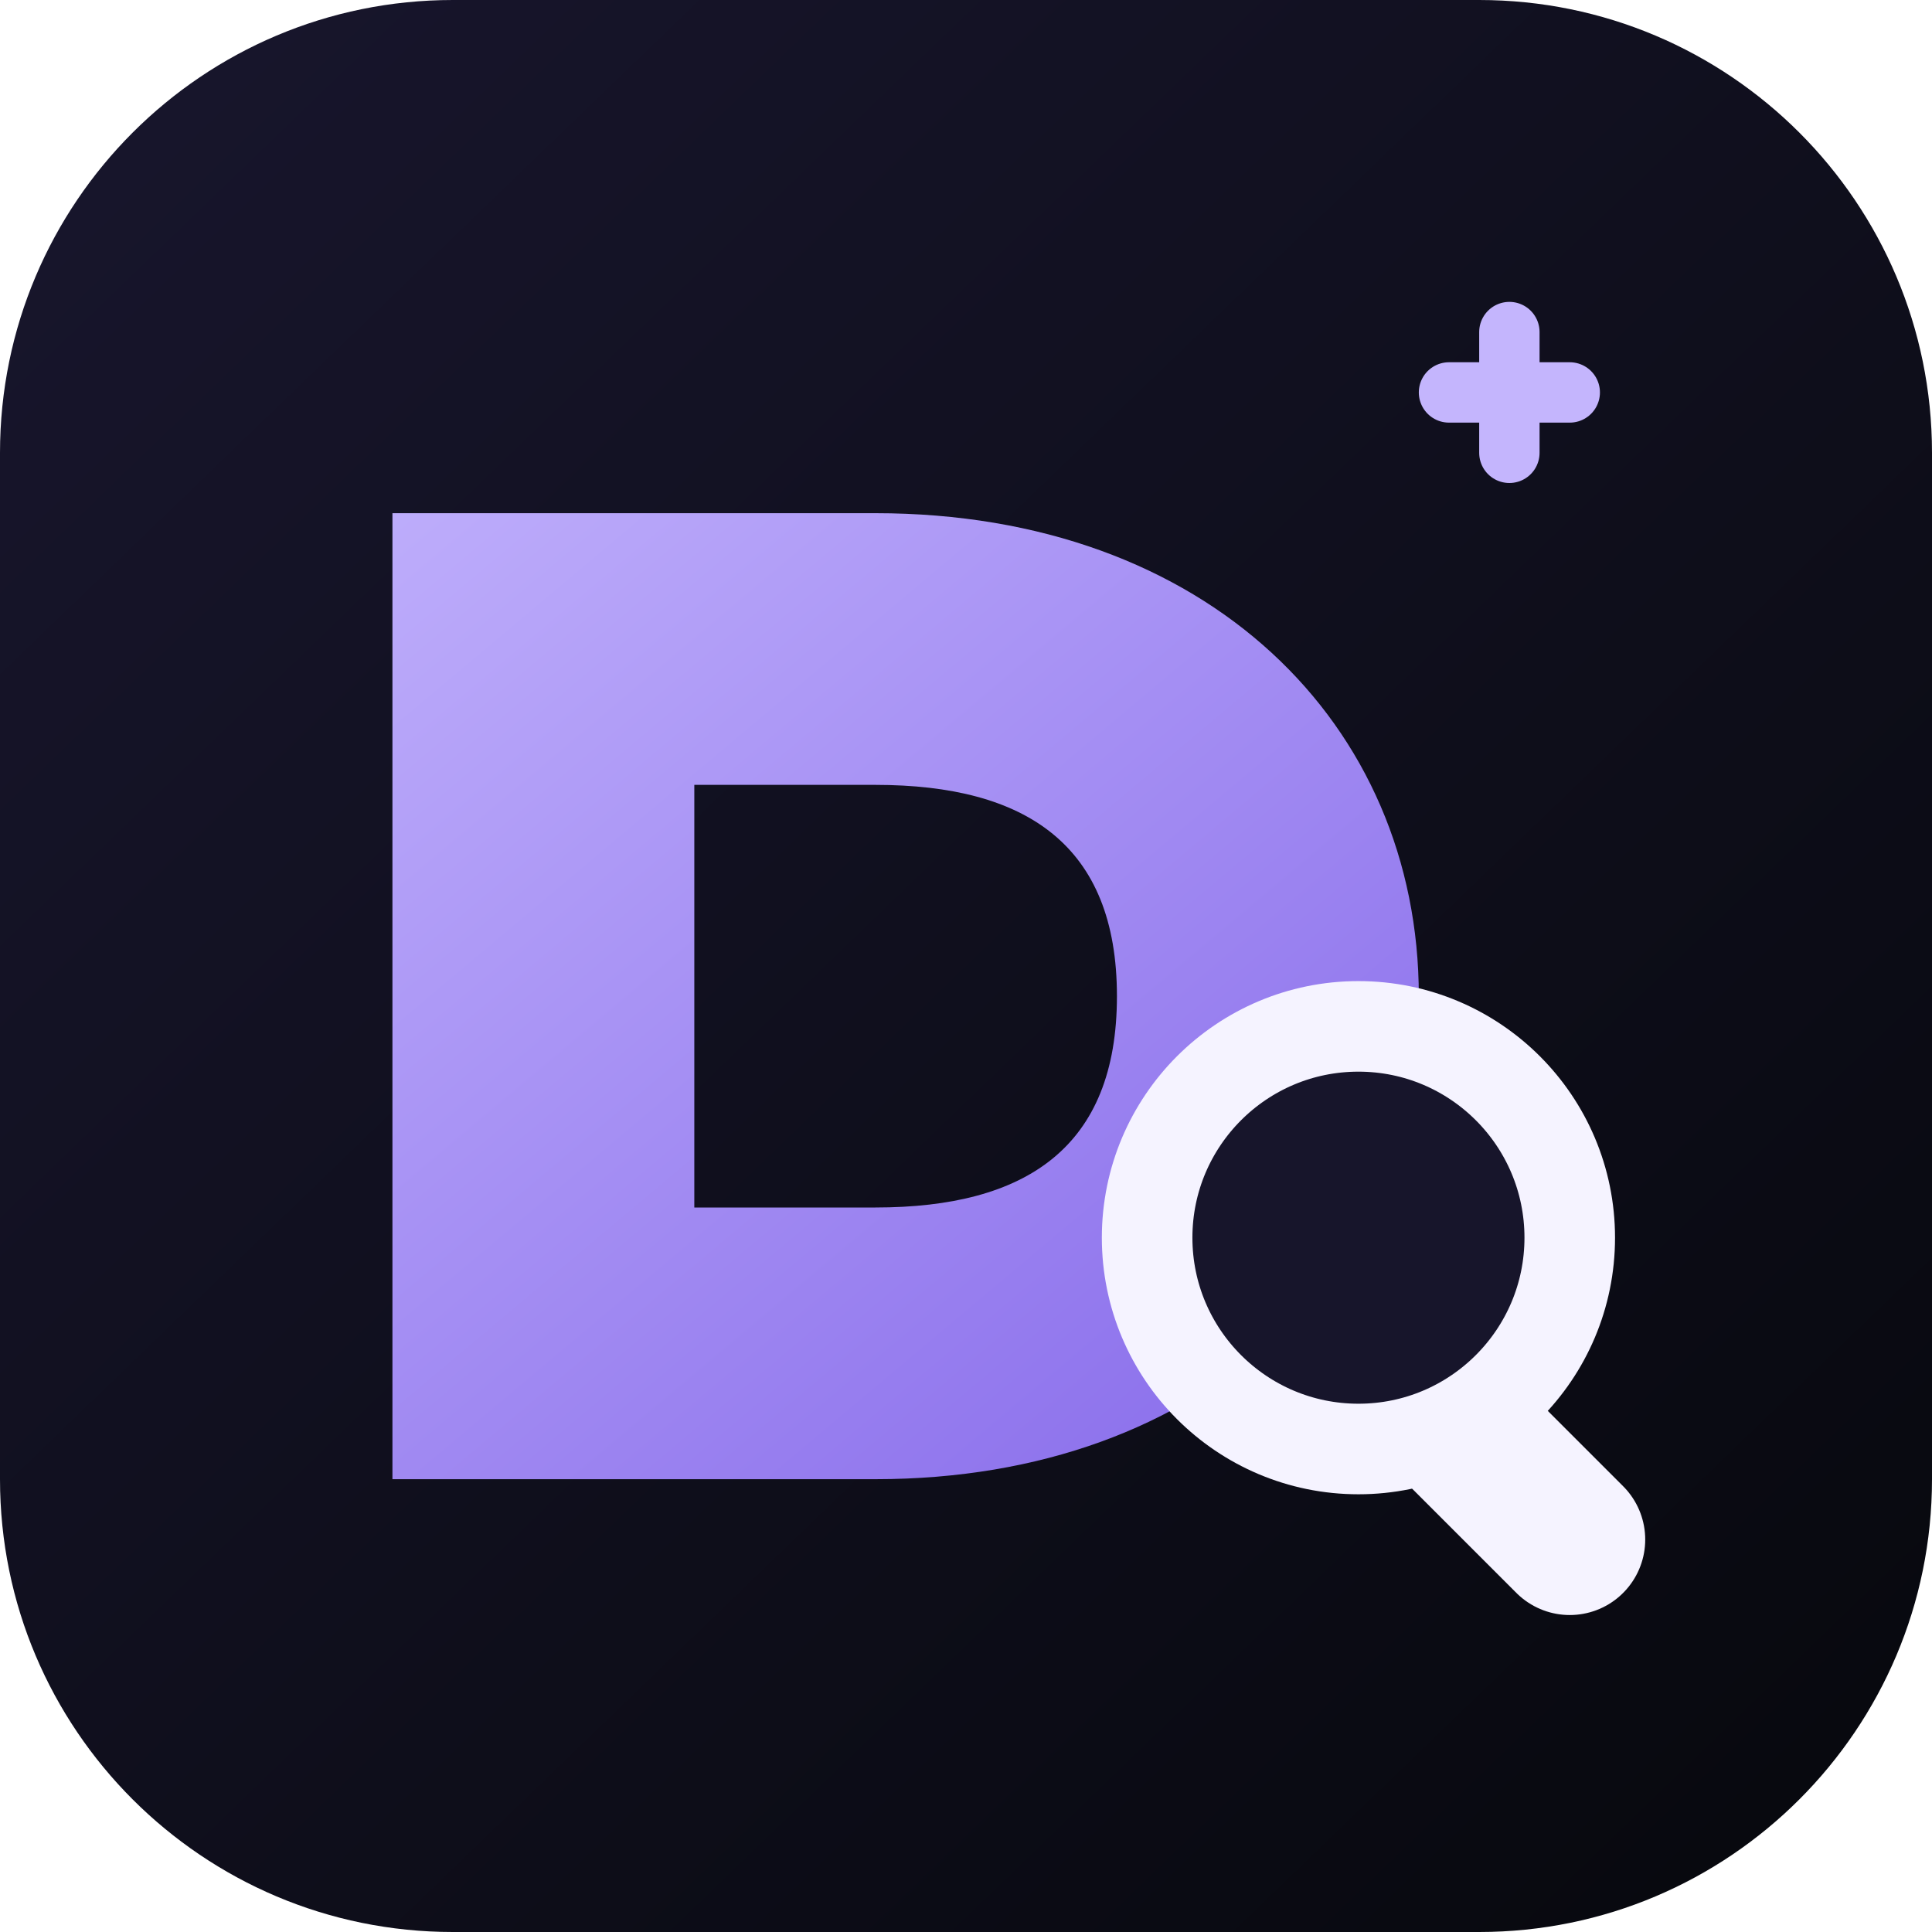
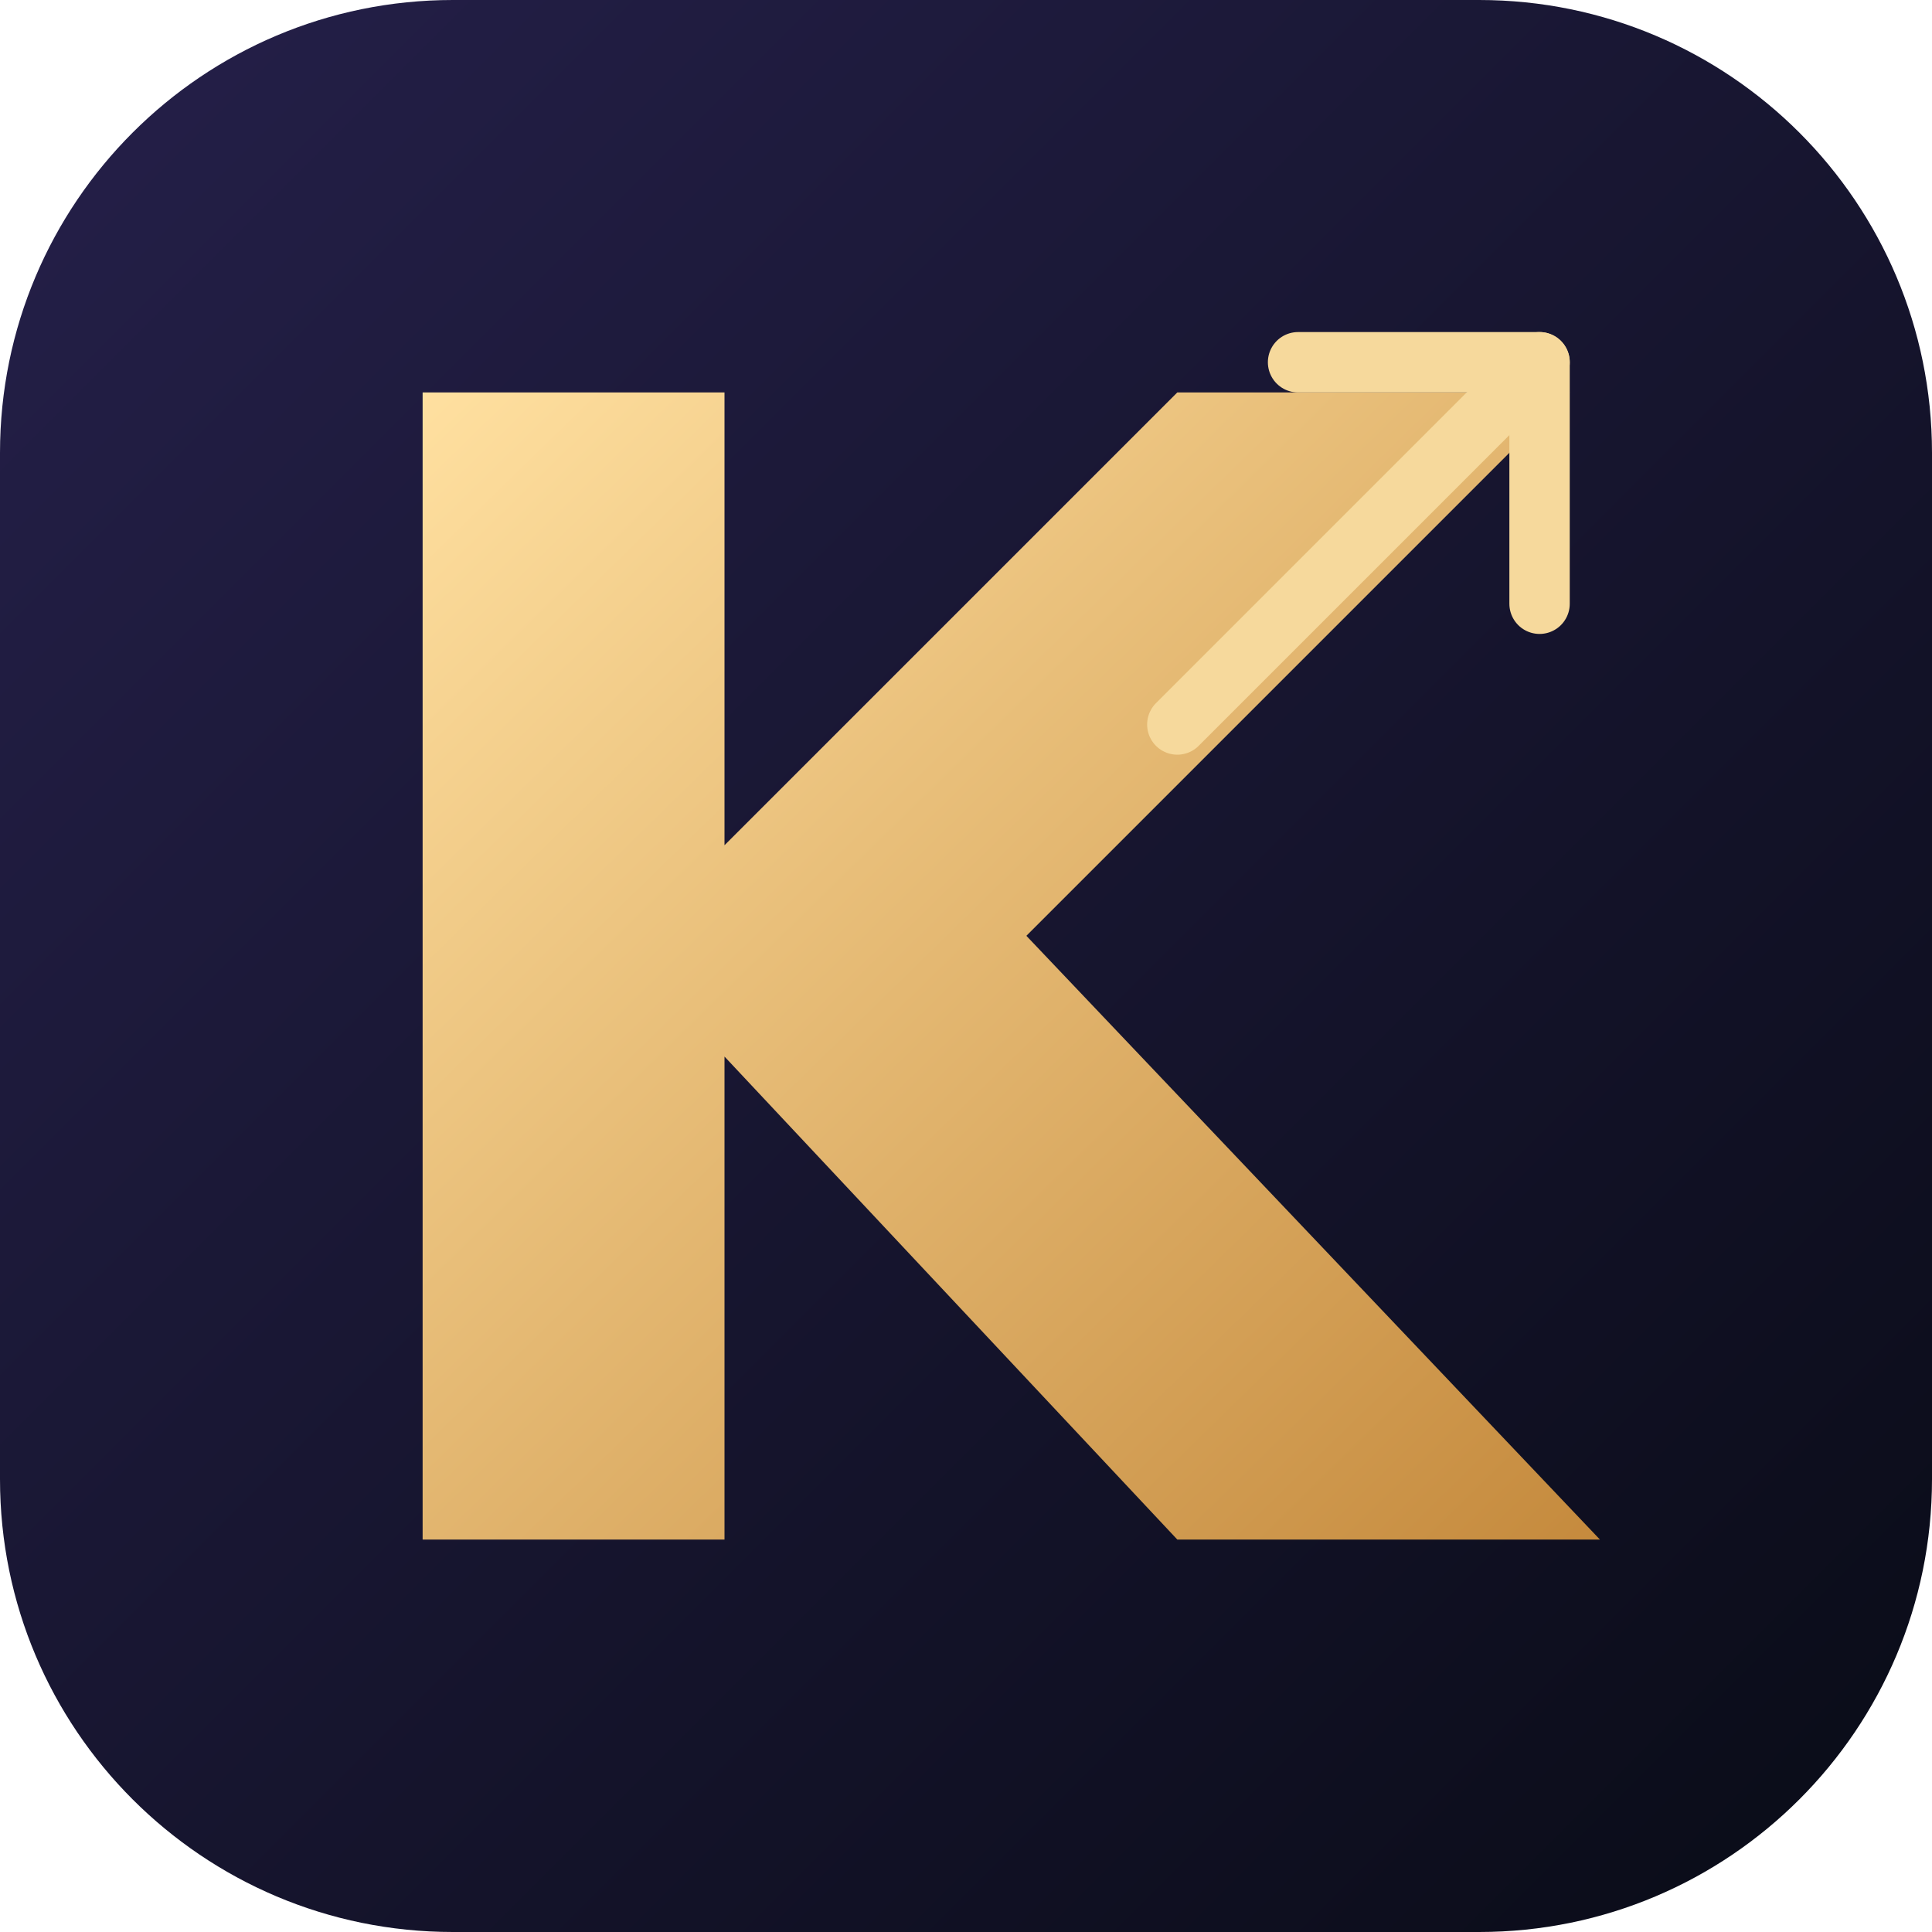
<svg xmlns="http://www.w3.org/2000/svg" viewBox="0 0 64 64">
  <defs>
-     <linearGradient id="bg" x1="5" y1="4" x2="59" y2="60" gradientUnits="userSpaceOnUse">
-       <stop stop-color="#17152b" />
-       <stop offset="1" stop-color="#08090f" />
+     <linearGradient id="bg" x1="0" y1="0" x2="1" y2="1">
+       <stop stop-color="#25204a" />
+       <stop offset="1" stop-color="#090b16" />
    </linearGradient>
-     <linearGradient id="mark" x1="12" y1="10" x2="49" y2="54" gradientUnits="userSpaceOnUse">
-       <stop stop-color="#c4b5fd" />
-       <stop offset="1" stop-color="#8062e8" />
+     <linearGradient id="gold" x1="0" y1="0" x2="1" y2="1">
+       <stop stop-color="#ffe0a0" />
+       <stop offset="1" stop-color="#c58a3d" />
    </linearGradient>
  </defs>
  <rect width="64" height="64" rx="15" fill="url(#bg)" />
-   <path d="M13 17h16c11 0 18 7 18 16S40 49 29 49H13V17Zm10 9v14h6c5 0 8-2 8-7s-3-7-8-7h-6Z" fill="url(#mark)" />
-   <path d="m43 42 9 9" stroke="#f5f3ff" stroke-width="5" stroke-linecap="round" />
-   <circle cx="45" cy="41" r="7" fill="#17152b" stroke="#f5f3ff" stroke-width="3" />
-   <path d="M48 13h4m-2-2v4" stroke="#c4b5fd" stroke-width="2" stroke-linecap="round" />
+   <path d="M14 13h10v15l15-15h13L34 31l19 20H39L24 35v16H14z" fill="url(#gold)" />
+   <path d="M43 12h8v8" fill="none" stroke="#f6d99c" stroke-width="2" stroke-linecap="round" stroke-linejoin="round" />
+   <path d="M51 12 39 24" fill="none" stroke="#f6d99c" stroke-width="2" stroke-linecap="round" />
</svg>
